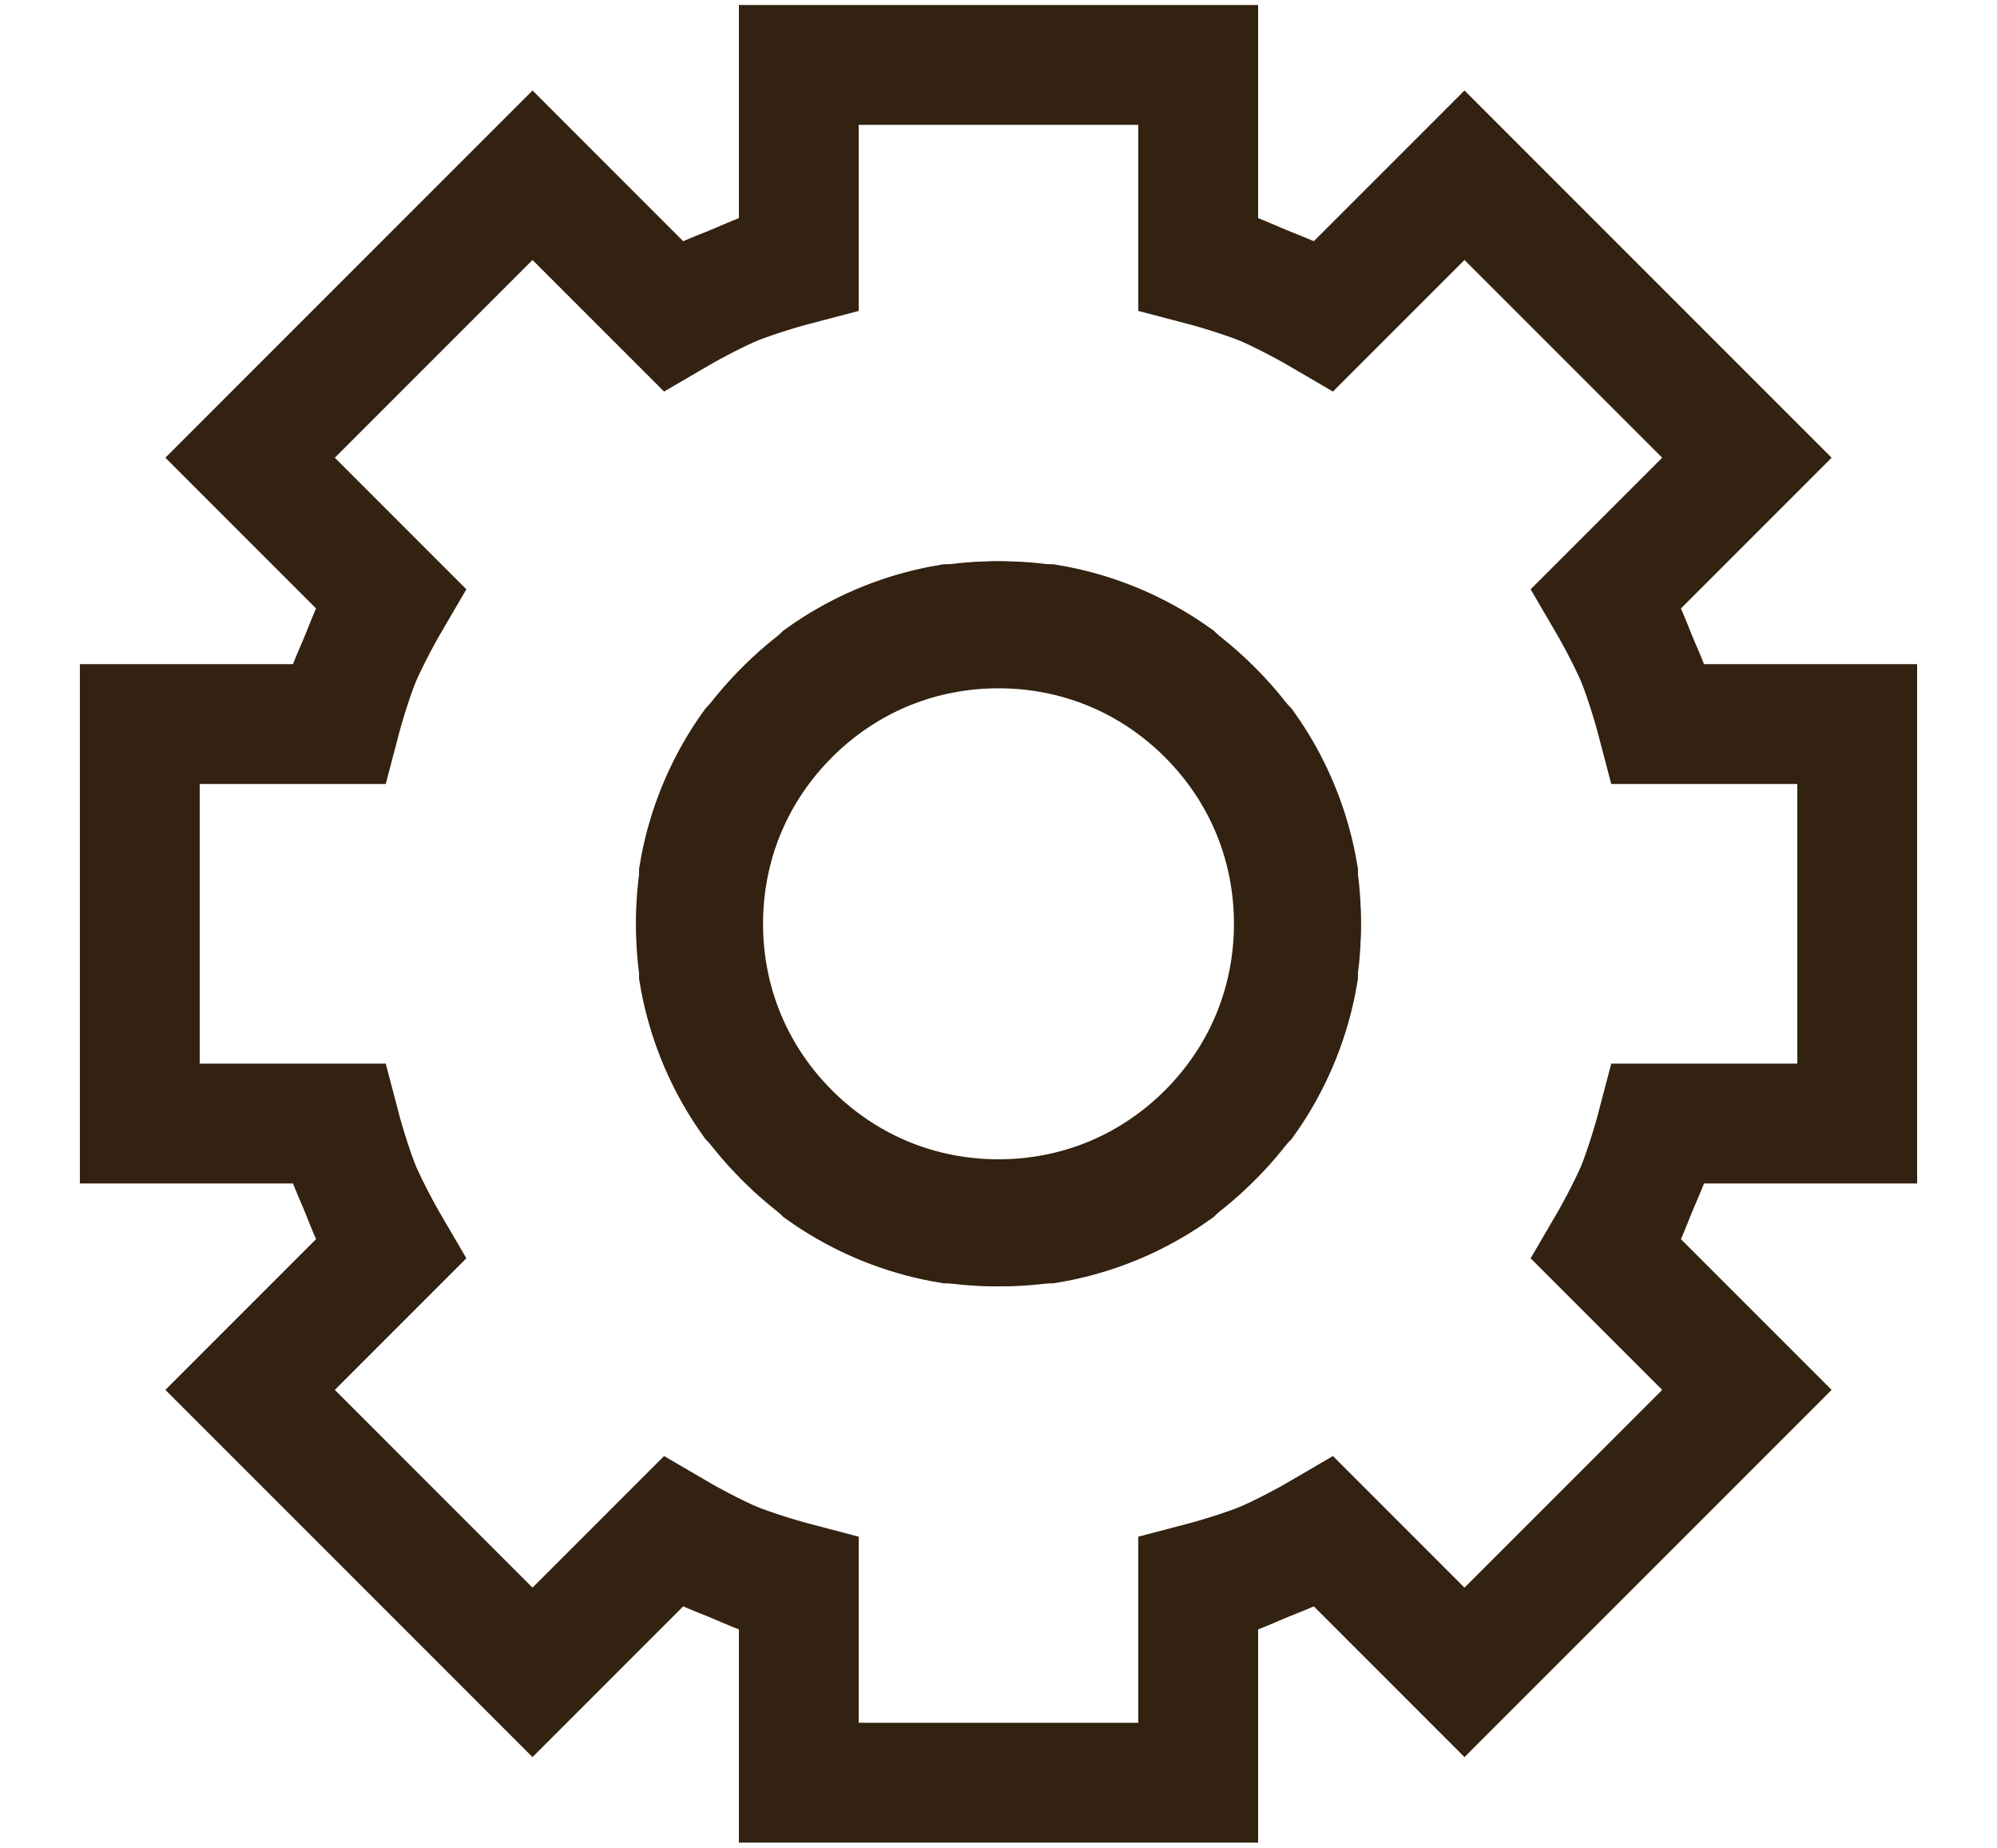
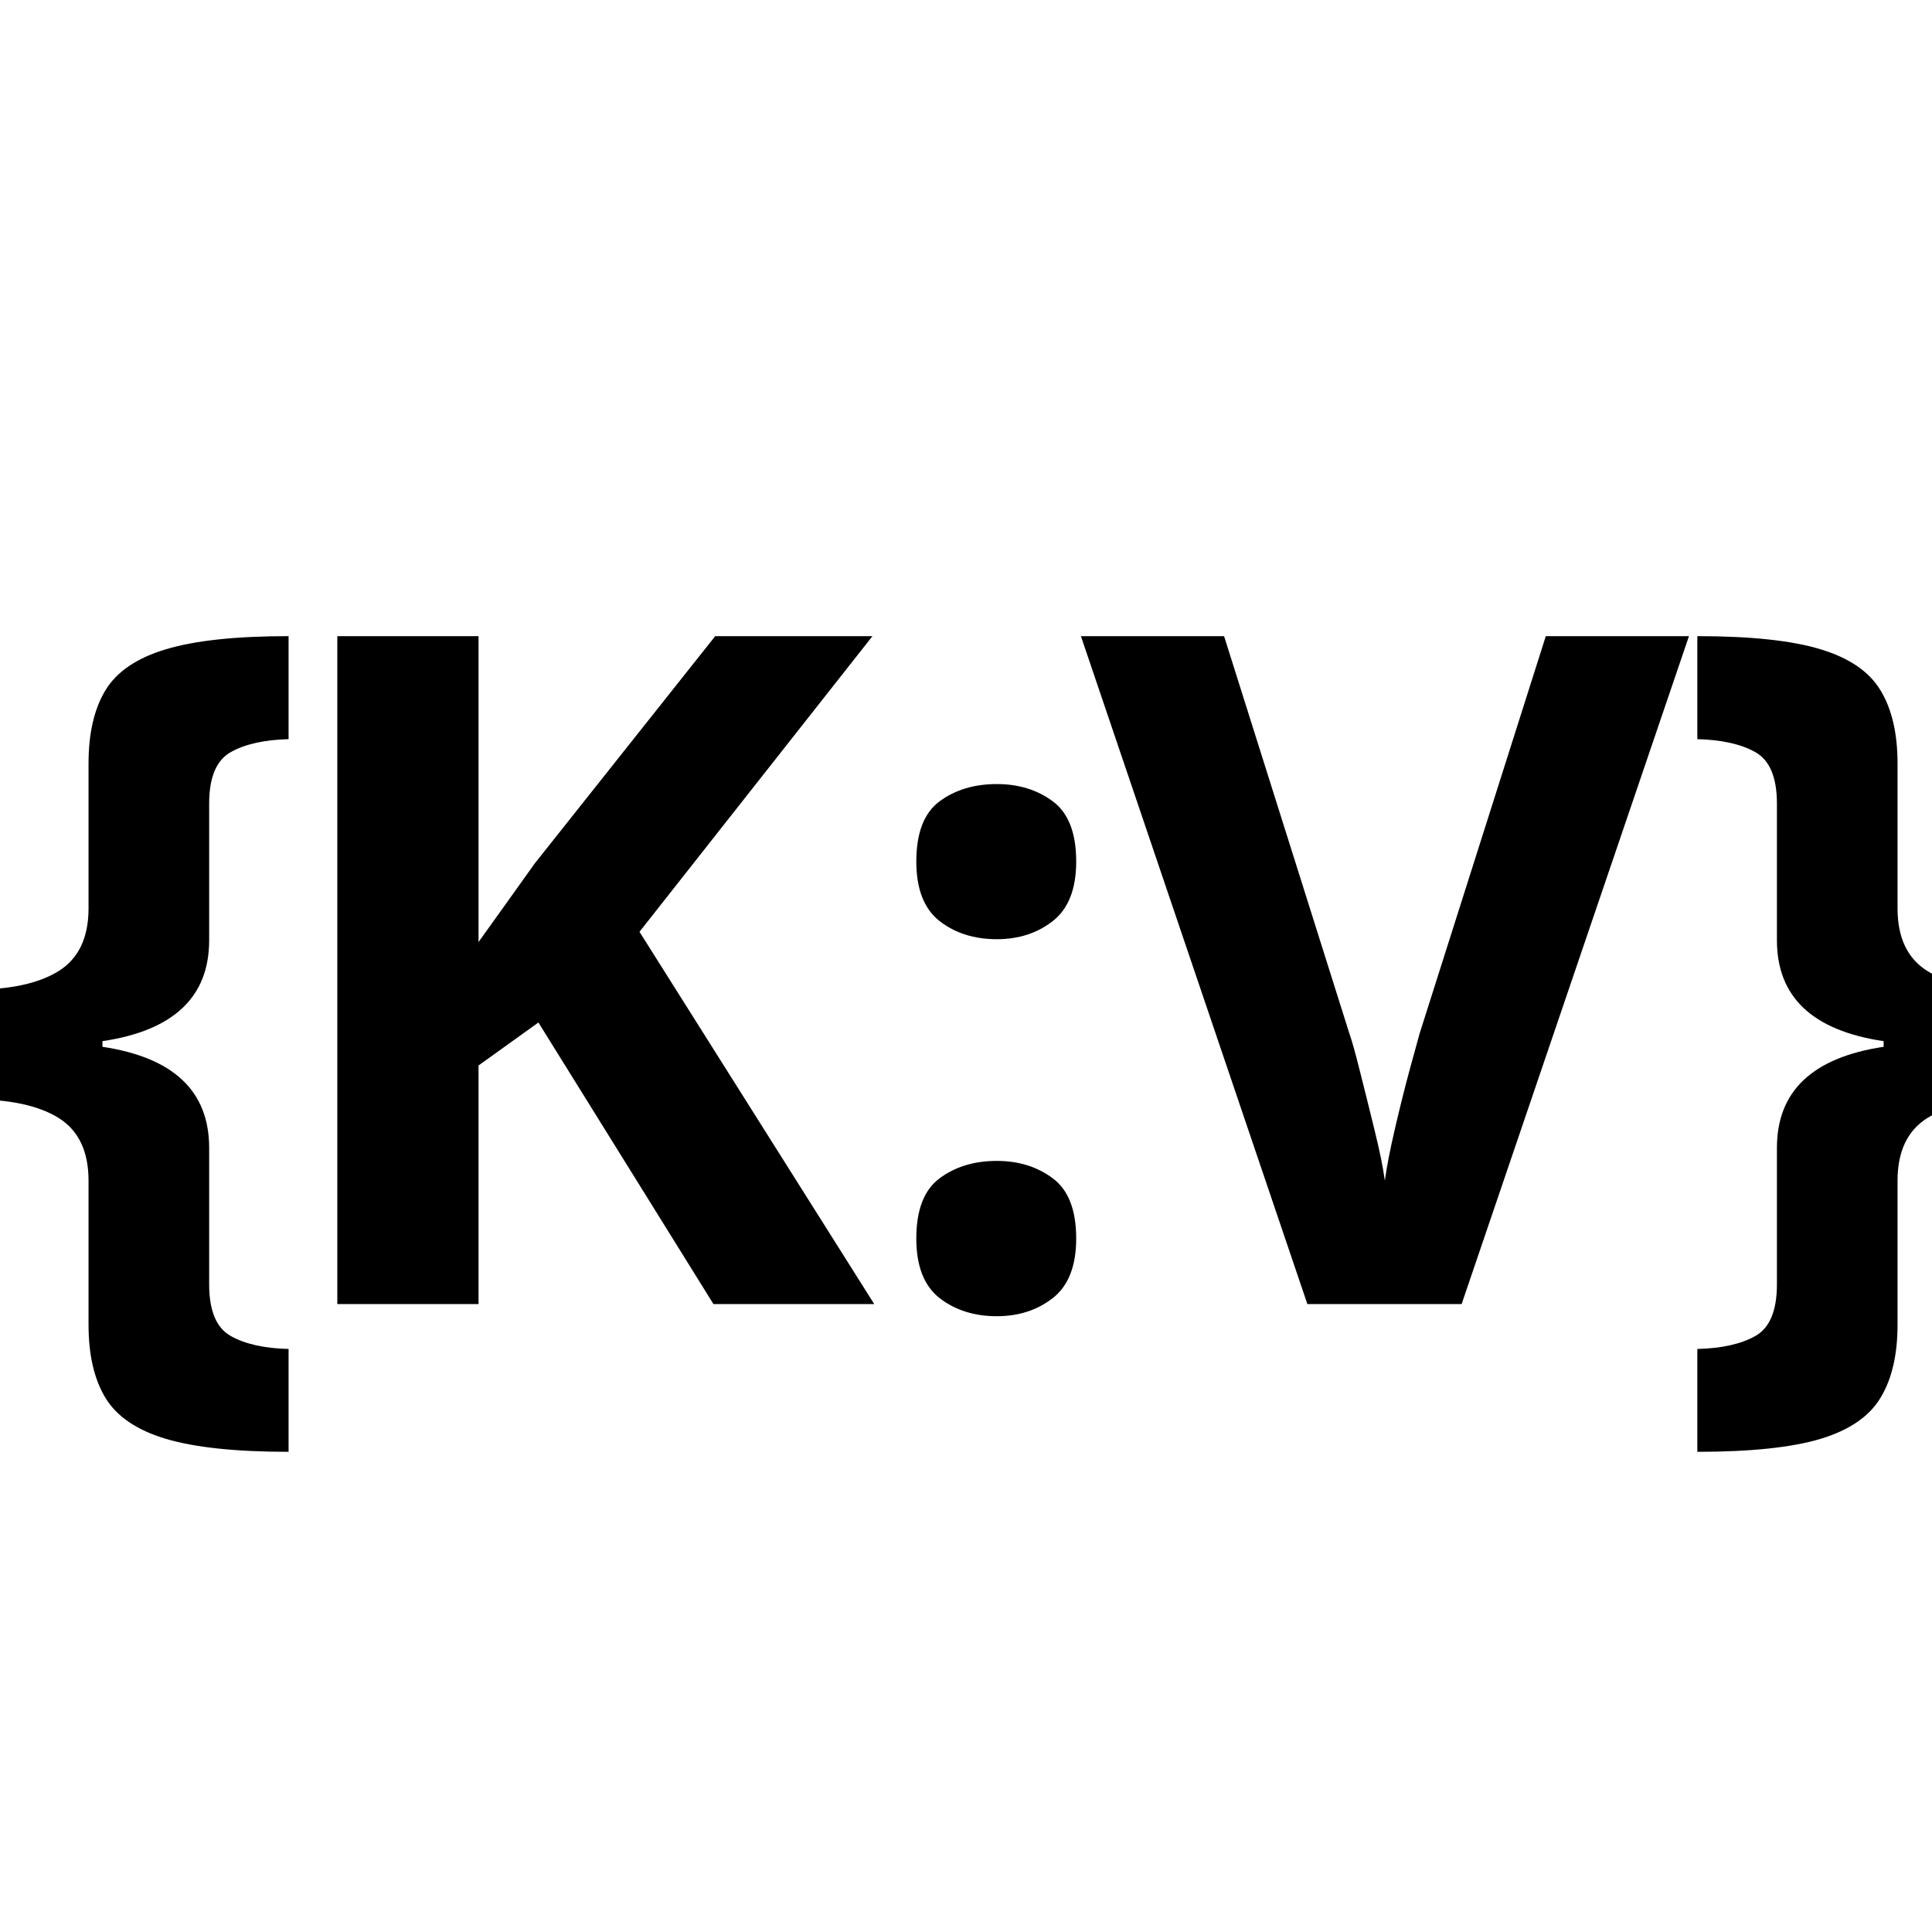
- <svg xmlns="http://www.w3.org/2000/svg" xmlns:xlink="http://www.w3.org/1999/xlink" width="40" height="37">
-   <g id="u">
-     <g id="t">
-       <path id="s" fill="none" stroke="#321" stroke-width="2.4" d="m13,6.5a13,13 0 0,1 3-1.2v-4h8v4a13,13 0 0,1 3,1.2M19,12.5a6,6 0 1,0 2,0z" />
-       <use xlink:href="#s" transform="rotate(45 20,18.5)" />
-     </g>
-     <use xlink:href="#t" transform="rotate(90 20,18.5)" />
+ <svg xmlns="http://www.w3.org/2000/svg" version="1.1" width="1080" height="1080" viewBox="0 0 1080 1080" xml:space="preserve">
+   <defs>
+ </defs>
+   <rect x="0" y="0" width="100%" height="100%" fill="transparent" />
+   <g transform="matrix(1 0 0 1 540 540)" id="5d29fd03-9147-42df-a49d-dfae430c1ab8">
+ </g>
+   <g transform="matrix(1 0 0 1 540 540)" id="936d8f53-985d-4c35-9ae7-b9be782a96d8">
+     <rect style="stroke: none; stroke-width: 1; stroke-dasharray: none; stroke-linecap: butt; stroke-dashoffset: 0; stroke-linejoin: miter; stroke-miterlimit: 4; fill: rgb(255,255,255); fill-rule: nonzero; opacity: 1;" vector-effect="non-scaling-stroke" x="-540" y="-540" rx="0" ry="0" width="1080" height="1080" />
  </g>
-   <use xlink:href="#u" transform="rotate(180 20,18.5)" />
+   <g transform="matrix(6.3 0 0 6.3 536.02 564.74)" style="" id="7c8bb835-2d19-4db1-9d0a-02329ec0c1d5">
+     <text xml:space="preserve" font-family="Alegreya" font-size="83" font-style="normal" font-weight="700" style="stroke: none; stroke-width: 1; stroke-dasharray: none; stroke-linecap: butt; stroke-dashoffset: 0; stroke-linejoin: miter; stroke-miterlimit: 4; fill: rgb(0,0,0); fill-rule: nonzero; opacity: 1; white-space: pre;">
+       <tspan x="-88.85" y="26.07">{</tspan>
+       <tspan x="-62.62" y="26.07">K</tspan>
+       <tspan x="-8.51" y="26.07">:</tspan>
+       <tspan x="10.83" y="26.07">V</tspan>
+       <tspan x="62.21" y="26.07">}</tspan>
+     </text>
+   </g>
</svg>
